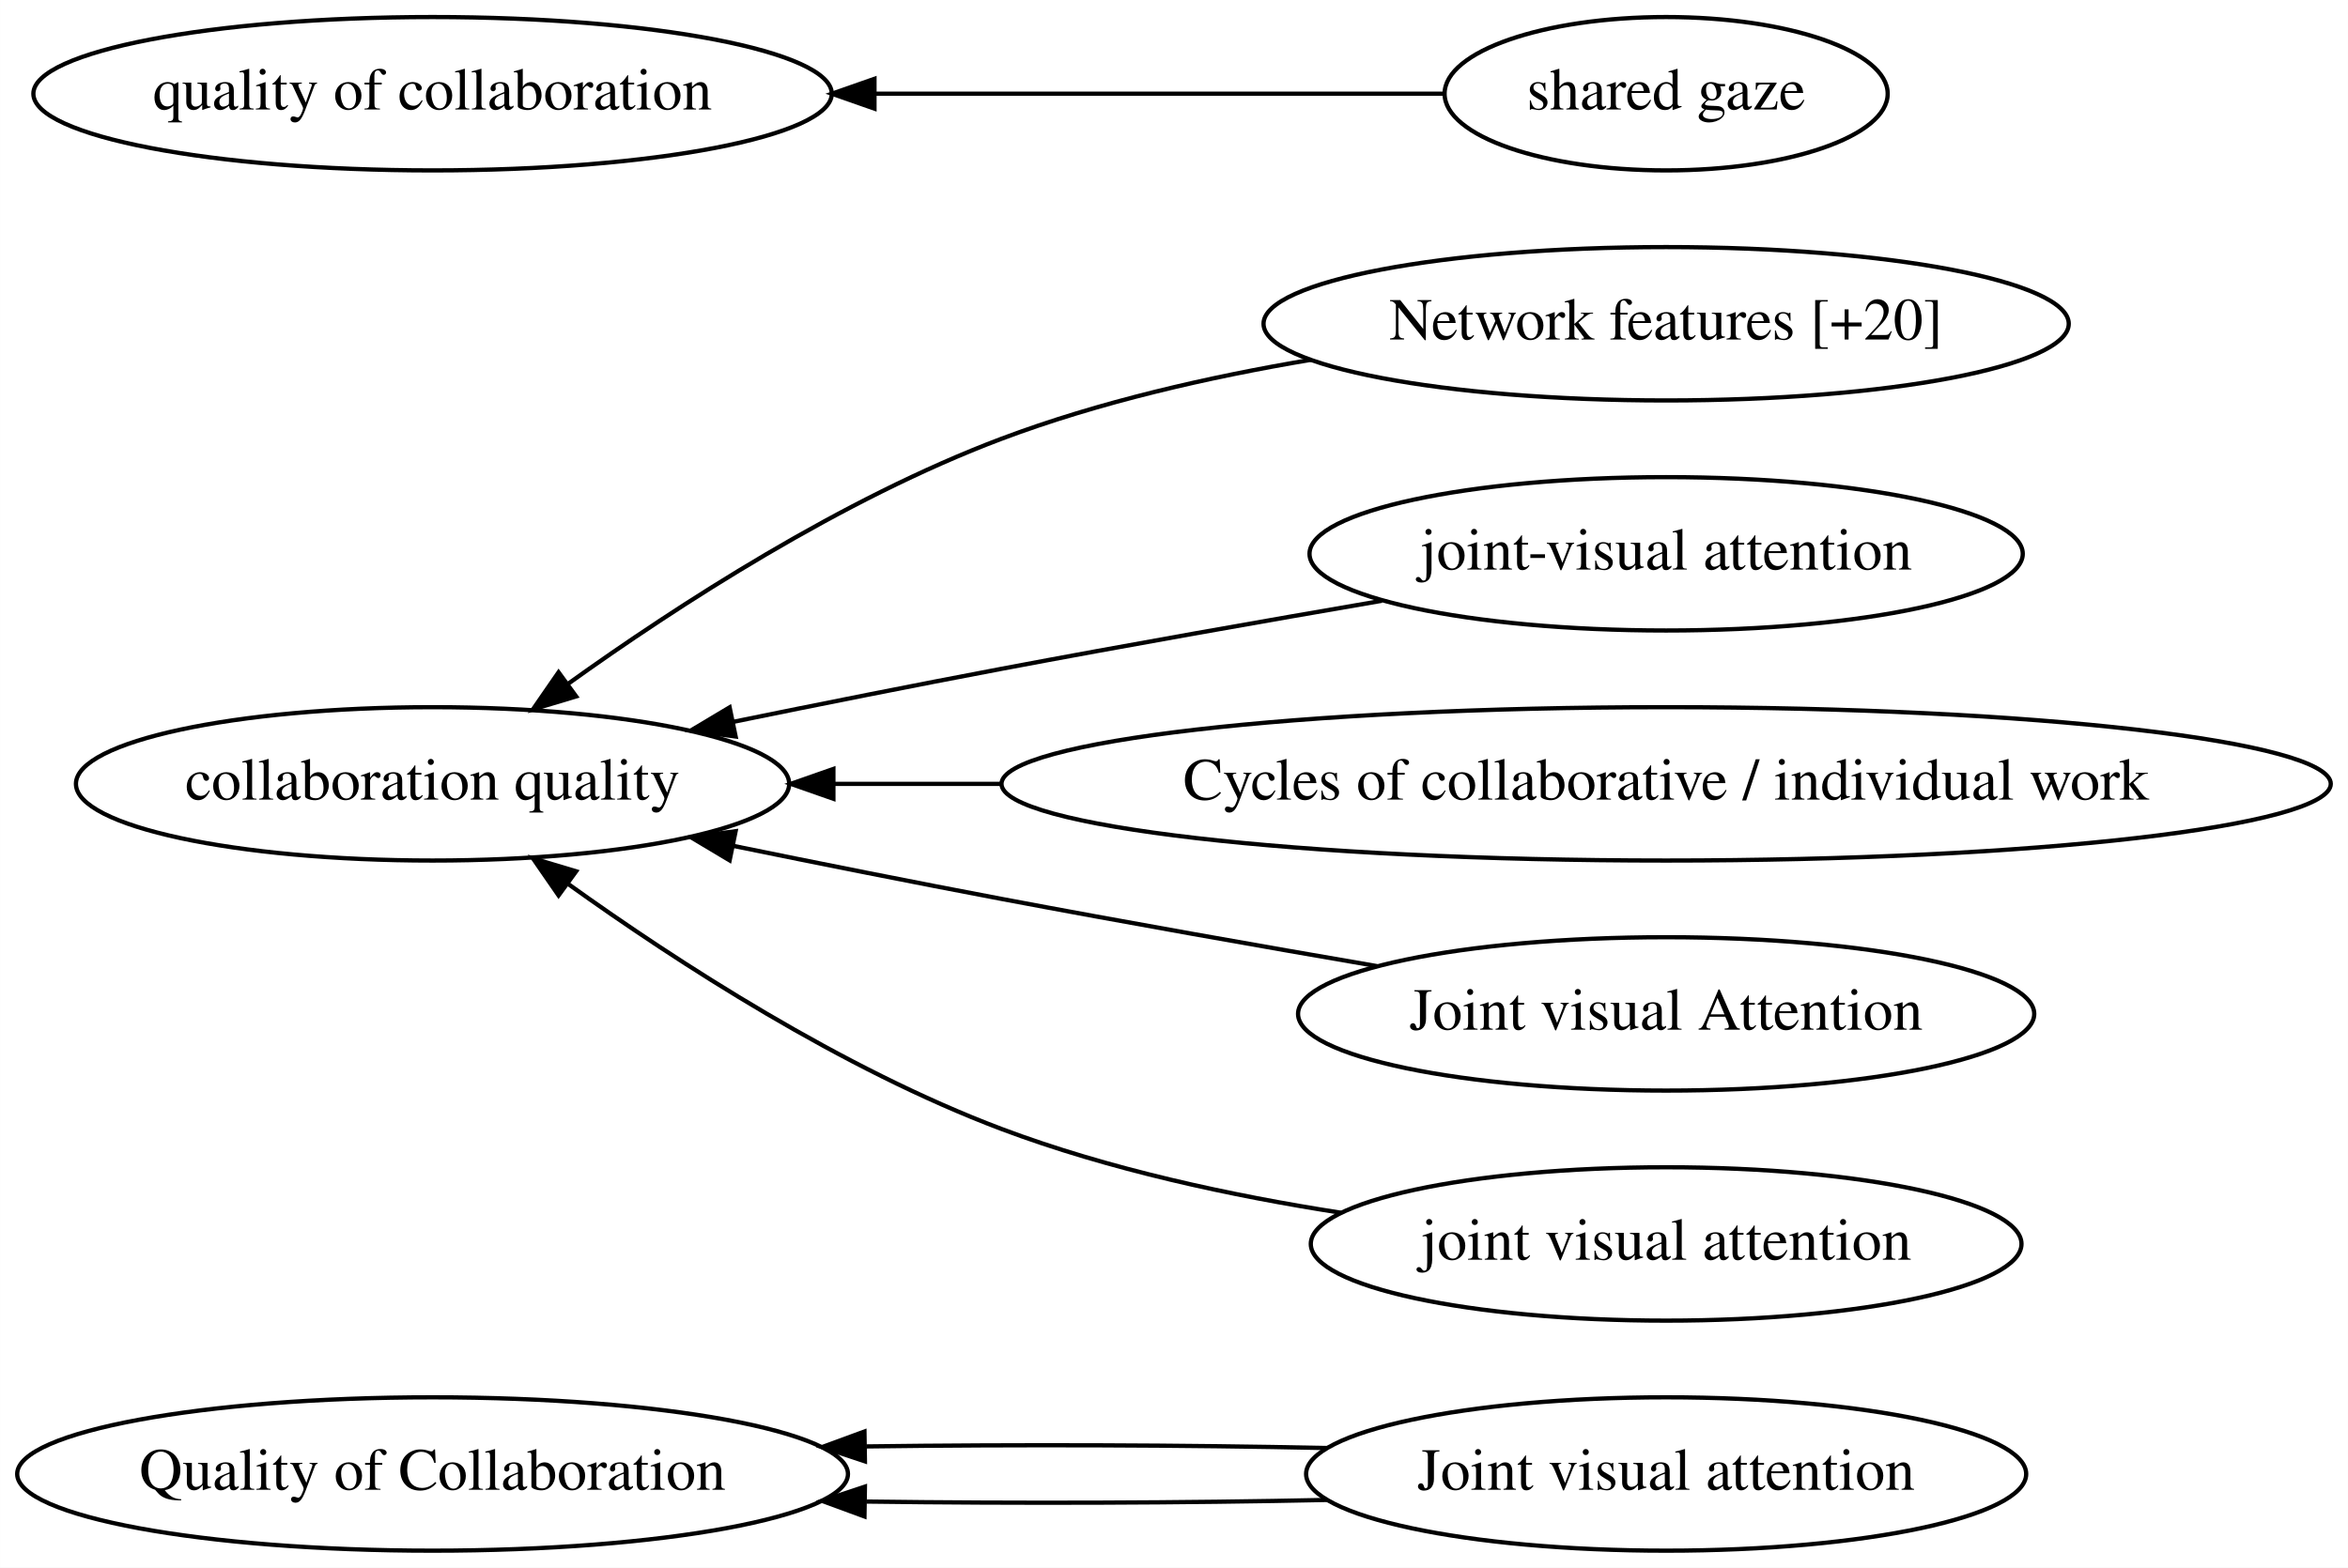
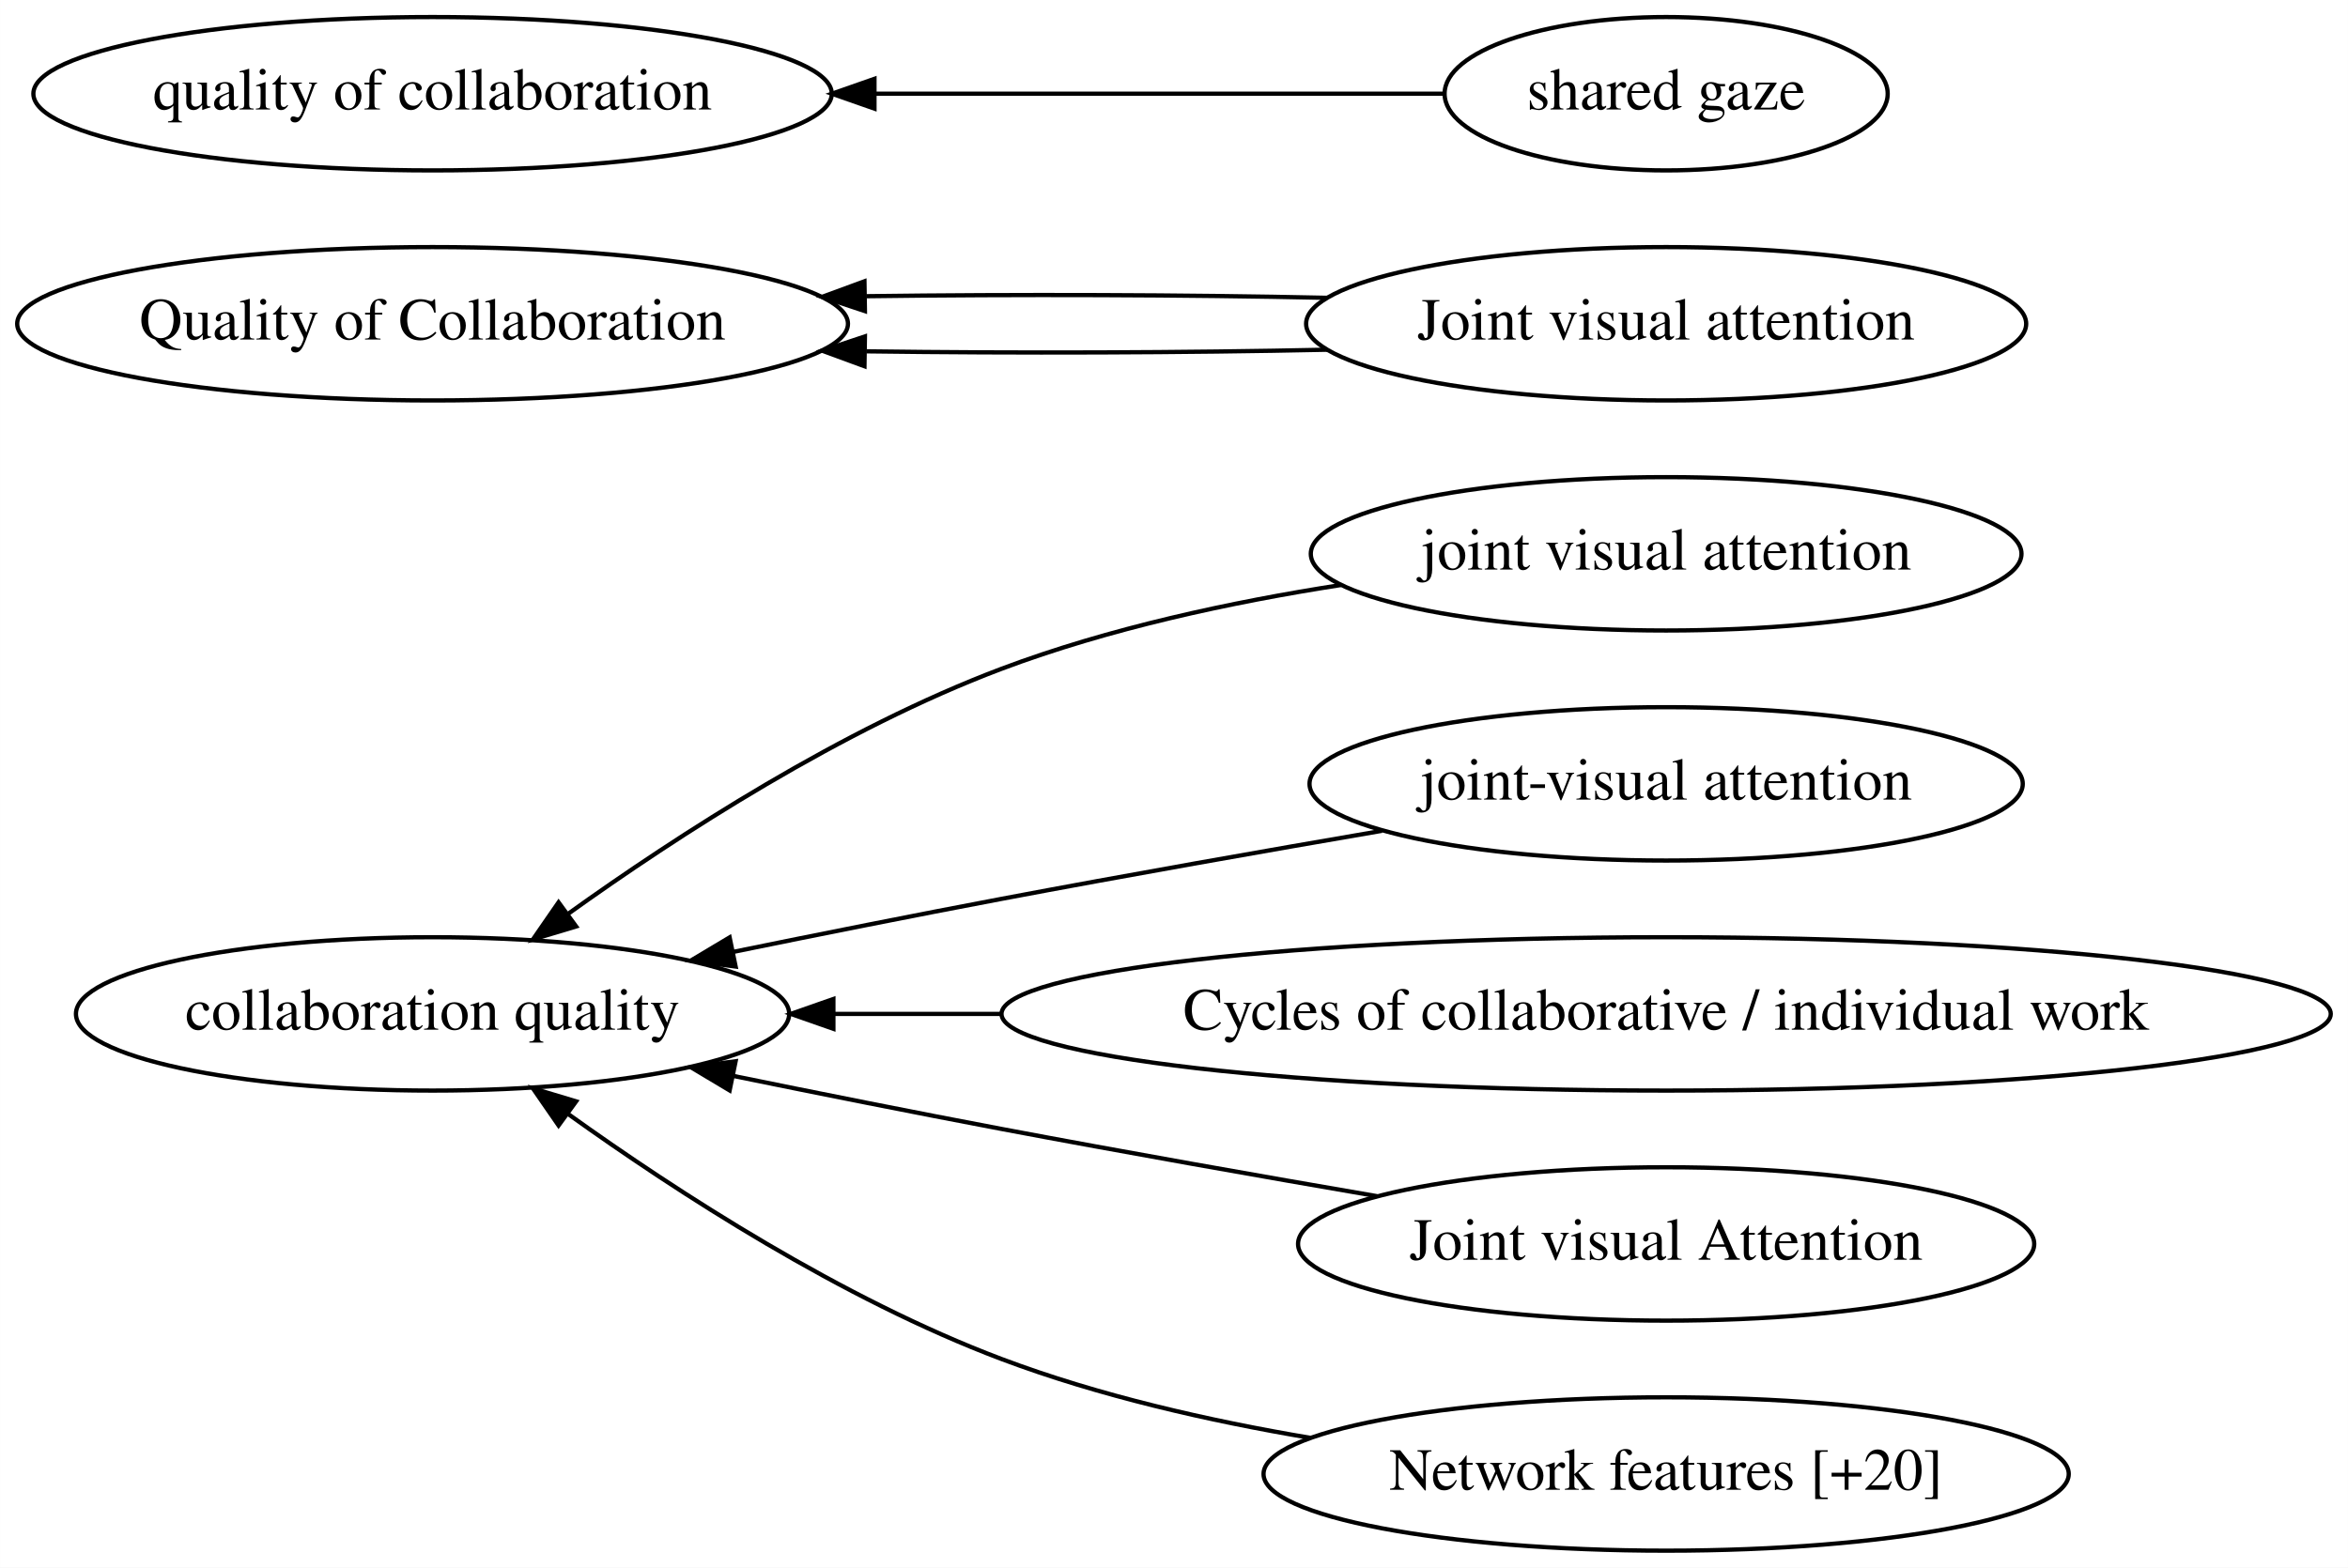
<svg xmlns="http://www.w3.org/2000/svg" xmlns:xlink="http://www.w3.org/1999/xlink" width="551pt" height="368pt" viewBox="0.00 0.00 550.96 368.00">
  <g id="graph0" class="graph" transform="scale(1 1) rotate(0) translate(4 364)">
    <polygon fill="white" stroke="transparent" points="-4,4 -4,-364 546.96,-364 546.96,4 -4,4" />
    <g id="node1" class="node">
      <g id="a_node1">
-         <a xlink:href="https://scholar.google.com/scholar?hl=en&amp;q=The%20Effect%20of%20Mutual%20Gaze%20Perception%20on%20Students’%20Verbal%20Coordination" xlink:title="Joint visual attention">
-           <ellipse fill="none" stroke="black" cx="386.97" cy="-18" rx="84.49" ry="18" />
-           <text text-anchor="middle" x="386.97" y="-14.3" font-family="Times,serif" font-size="14.00">Joint visual attention</text>
+         <a xlink:href="https://scholar.google.com/scholar?hl=en&amp;q=3D%20Tangibles%20Facilitate%20Joint%20Visual%20Attention%20in%20Dyads" xlink:title="joint visual attention" target="_blank">
+           <ellipse fill="none" stroke="black" cx="386.97" cy="-234" rx="83.39" ry="18" />
+           <text text-anchor="middle" x="386.97" y="-230.3" font-family="Times,serif" font-size="14.00">joint visual attention</text>
        </a>
      </g>
    </g>
    <g id="node8" class="node">
-       <ellipse fill="none" stroke="black" cx="97.49" cy="-18" rx="97.48" ry="18" />
-       <text text-anchor="middle" x="97.49" y="-14.3" font-family="Times,serif" font-size="14.00">Quality of Collaboration</text>
+       <ellipse fill="none" stroke="black" cx="97.49" cy="-126" rx="83.69" ry="18" />
+       <text text-anchor="middle" x="97.49" y="-122.3" font-family="Times,serif" font-size="14.00">collaboration quality</text>
    </g>
-     <g id="edge1" class="edge">
-       <path fill="none" stroke="black" d="M307.41,-11.91C274.05,-11.19 234.74,-11.06 199.28,-11.53" />
-       <polygon fill="black" stroke="black" points="198.84,-8.03 188.9,-11.68 198.95,-15.03 198.84,-8.03" />
-     </g>
-     <g id="edge2" class="edge">
-       <path fill="none" stroke="black" d="M307.41,-24.09C274.05,-24.81 234.74,-24.94 199.28,-24.47" />
-       <polygon fill="black" stroke="black" points="198.95,-20.97 188.9,-24.32 198.84,-27.97 198.95,-20.97" />
+     <g id="edge7" class="edge">
+       <path fill="none" stroke="black" d="M310.74,-226.69C284.9,-222.68 256.16,-216.49 230.98,-207 193.59,-192.9 155.07,-167.97 129.28,-149.48" />
+       <polygon fill="black" stroke="black" points="131.18,-146.53 121.04,-143.48 127.06,-152.19 131.18,-146.53" />
    </g>
    <g id="node2" class="node">
      <g id="a_node2">
-         <a xlink:href="https://scholar.google.com/scholar?hl=en&amp;q=Toward%20Collaboration%20Sensing" xlink:title="Network features [+20]">
-           <ellipse fill="none" stroke="black" cx="386.97" cy="-288" rx="94.48" ry="18" />
-           <text text-anchor="middle" x="386.97" y="-284.3" font-family="Times,serif" font-size="14.00">Network features [+20]</text>
+         <a xlink:href="https://scholar.google.com/scholar?hl=en&amp;q=Unpacking%20Collaborative%20Learning%20Processes%20during%20Hands-on%20Activities%20using%20Mobile%20Eye-Trackers" xlink:title="joint-visual attention" target="_blank">
+           <ellipse fill="none" stroke="black" cx="386.97" cy="-180" rx="83.69" ry="18" />
+           <text text-anchor="middle" x="386.97" y="-176.3" font-family="Times,serif" font-size="14.00">joint-visual attention</text>
+         </a>
+       </g>
+     </g>
+     <g id="edge6" class="edge">
+       <path fill="none" stroke="black" d="M320.28,-168.98C292.68,-164.24 260.24,-158.53 230.98,-153 210.47,-149.12 188.21,-144.68 167.91,-140.53" />
+       <polygon fill="black" stroke="black" points="168.61,-137.11 158.11,-138.53 167.2,-143.96 168.61,-137.11" />
+     </g>
+     <g id="node3" class="node">
+       <g id="a_node3">
+         <a xlink:href="https://scholar.google.com/scholar?hl=en&amp;q=Leveraging%20Mobile%20Eye-Trackers%20to%20Capture%20Joint%20Visual%20Attention%20in%20Co-Located%20Collaborative%20Learning" xlink:title="Cycles of collaborative / individual work" target="_blank">
+           <ellipse fill="none" stroke="black" cx="386.97" cy="-126" rx="155.97" ry="18" />
+           <text text-anchor="middle" x="386.97" y="-122.3" font-family="Times,serif" font-size="14.00">Cycles of collaborative / individual work</text>
+         </a>
+       </g>
+     </g>
+     <g id="edge4" class="edge">
+       <path fill="none" stroke="black" d="M230.87,-126C217.48,-126 204.22,-126 191.56,-126" />
+       <polygon fill="black" stroke="black" points="191.55,-122.5 181.55,-126 191.55,-129.5 191.55,-122.5" />
+     </g>
+     <g id="node4" class="node">
+       <g id="a_node4">
+         <a xlink:href="https://scholar.google.com/scholar?hl=en&amp;q=The%20Effect%20of%20Mutual%20Gaze%20Perception%20on%20Students’%20Verbal%20Coordination" xlink:title="Joint visual attention" target="_blank">
+           <ellipse fill="none" stroke="black" cx="386.97" cy="-288" rx="84.49" ry="18" />
+           <text text-anchor="middle" x="386.97" y="-284.3" font-family="Times,serif" font-size="14.00">Joint visual attention</text>
        </a>
      </g>
    </g>
    <g id="node9" class="node">
-       <ellipse fill="none" stroke="black" cx="97.49" cy="-180" rx="83.69" ry="18" />
-       <text text-anchor="middle" x="97.49" y="-176.3" font-family="Times,serif" font-size="14.00">collaboration quality</text>
+       <ellipse fill="none" stroke="black" cx="97.49" cy="-288" rx="97.48" ry="18" />
+       <text text-anchor="middle" x="97.49" y="-284.3" font-family="Times,serif" font-size="14.00">Quality of Collaboration</text>
    </g>
-     <g id="edge5" class="edge">
-       <path fill="none" stroke="black" d="M303.59,-279.54C279.68,-275.52 253.86,-269.63 230.98,-261 193.59,-246.9 155.07,-221.97 129.28,-203.48" />
-       <polygon fill="black" stroke="black" points="131.18,-200.53 121.04,-197.48 127.06,-206.19 131.18,-200.53" />
+     <g id="edge1" class="edge">
+       <path fill="none" stroke="black" d="M307.41,-281.91C274.05,-281.19 234.74,-281.06 199.28,-281.53" />
+       <polygon fill="black" stroke="black" points="198.84,-278.03 188.9,-281.68 198.95,-285.03 198.84,-278.03" />
    </g>
-     <g id="node3" class="node">
-       <g id="a_node3">
-         <a xlink:href="https://scholar.google.com/scholar?hl=en&amp;q=Effects%20of%20Shared%20Gaze%20on%20Audio-%20Versus%20Text-Based%20Remote%20Collaborations" xlink:title="shared gaze">
+     <g id="edge2" class="edge">
+       <path fill="none" stroke="black" d="M307.41,-294.09C274.05,-294.81 234.74,-294.94 199.28,-294.47" />
+       <polygon fill="black" stroke="black" points="198.95,-290.97 188.9,-294.32 198.84,-297.97 198.95,-290.97" />
+     </g>
+     <g id="node5" class="node">
+       <g id="a_node5">
+         <a xlink:href="https://scholar.google.com/scholar?hl=en&amp;q=Effects%20of%20Shared%20Gaze%20on%20Audio-%20Versus%20Text-Based%20Remote%20Collaborations" xlink:title="shared gaze" target="_blank">
          <ellipse fill="none" stroke="black" cx="386.97" cy="-342" rx="51.99" ry="18" />
          <text text-anchor="middle" x="386.97" y="-338.3" font-family="Times,serif" font-size="14.00">shared gaze</text>
        </a>
      </g>
    </g>
    <g id="node10" class="node">
      <ellipse fill="none" stroke="black" cx="97.49" cy="-342" rx="93.68" ry="18" />
      <text text-anchor="middle" x="97.49" y="-338.3" font-family="Times,serif" font-size="14.00">quality of collaboration</text>
    </g>
    <g id="edge8" class="edge">
      <path fill="none" stroke="black" d="M334.9,-342C297.93,-342 246.69,-342 201.36,-342" />
      <polygon fill="black" stroke="black" points="201.19,-338.5 191.19,-342 201.19,-345.5 201.19,-338.5" />
    </g>
-     <g id="node4" class="node">
-       <g id="a_node4">
-         <a xlink:href="https://scholar.google.com/scholar?hl=en&amp;q=Unpacking%20Collaborative%20Learning%20Processes%20during%20Hands-on%20Activities%20using%20Mobile%20Eye-Trackers" xlink:title="joint-visual attention">
-           <ellipse fill="none" stroke="black" cx="386.97" cy="-234" rx="83.69" ry="18" />
-           <text text-anchor="middle" x="386.97" y="-230.3" font-family="Times,serif" font-size="14.00">joint-visual attention</text>
-         </a>
-       </g>
-     </g>
-     <g id="edge6" class="edge">
-       <path fill="none" stroke="black" d="M320.28,-222.98C292.68,-218.24 260.24,-212.53 230.98,-207 210.47,-203.12 188.21,-198.68 167.91,-194.53" />
-       <polygon fill="black" stroke="black" points="168.61,-191.11 158.11,-192.53 167.2,-197.96 168.61,-191.11" />
-     </g>
-     <g id="node5" class="node">
-       <g id="a_node5">
-         <a xlink:href="https://scholar.google.com/scholar?hl=en&amp;q=Leveraging%20Mobile%20Eye-Trackers%20to%20Capture%20Joint%20Visual%20Attention%20in%20Co-Located%20Collaborative%20Learning" xlink:title="Cycles of collaborative / individual work">
-           <ellipse fill="none" stroke="black" cx="386.97" cy="-180" rx="155.97" ry="18" />
-           <text text-anchor="middle" x="386.97" y="-176.3" font-family="Times,serif" font-size="14.00">Cycles of collaborative / individual work</text>
-         </a>
-       </g>
-     </g>
-     <g id="edge4" class="edge">
-       <path fill="none" stroke="black" d="M230.87,-180C217.48,-180 204.22,-180 191.56,-180" />
-       <polygon fill="black" stroke="black" points="191.55,-176.5 181.55,-180 191.55,-183.5 191.55,-176.5" />
-     </g>
    <g id="node6" class="node">
      <g id="a_node6">
-         <a xlink:href="https://scholar.google.com/scholar?hl=en&amp;q=Leveraging%20Mobile%20Eye-Trackers%20to%20Capture%20Joint%20Visual%20Attention%20in%20Co-Located%20Collaborative%20Learning" xlink:title="Joint visual Attention">
-           <ellipse fill="none" stroke="black" cx="386.97" cy="-126" rx="86.38" ry="18" />
-           <text text-anchor="middle" x="386.97" y="-122.3" font-family="Times,serif" font-size="14.00">Joint visual Attention</text>
+         <a xlink:href="https://scholar.google.com/scholar?hl=en&amp;q=Leveraging%20Mobile%20Eye-Trackers%20to%20Capture%20Joint%20Visual%20Attention%20in%20Co-Located%20Collaborative%20Learning" xlink:title="Joint visual Attention" target="_blank">
+           <ellipse fill="none" stroke="black" cx="386.97" cy="-72" rx="86.38" ry="18" />
+           <text text-anchor="middle" x="386.97" y="-68.3" font-family="Times,serif" font-size="14.00">Joint visual Attention</text>
        </a>
      </g>
    </g>
    <g id="edge3" class="edge">
-       <path fill="none" stroke="black" d="M319.14,-137.21C291.78,-141.91 259.83,-147.55 230.98,-153 210.47,-156.88 188.21,-161.32 167.91,-165.47" />
-       <polygon fill="black" stroke="black" points="167.2,-162.04 158.11,-167.47 168.61,-168.89 167.2,-162.04" />
+       <path fill="none" stroke="black" d="M319.14,-83.21C291.78,-87.91 259.83,-93.55 230.98,-99 210.47,-102.88 188.21,-107.32 167.91,-111.47" />
+       <polygon fill="black" stroke="black" points="167.2,-108.04 158.11,-113.47 168.61,-114.89 167.2,-108.04" />
    </g>
    <g id="node7" class="node">
      <g id="a_node7">
-         <a xlink:href="https://scholar.google.com/scholar?hl=en&amp;q=3D%20Tangibles%20Facilitate%20Joint%20Visual%20Attention%20in%20Dyads" xlink:title="joint visual attention">
-           <ellipse fill="none" stroke="black" cx="386.97" cy="-72" rx="83.39" ry="18" />
-           <text text-anchor="middle" x="386.97" y="-68.3" font-family="Times,serif" font-size="14.00">joint visual attention</text>
+         <a xlink:href="https://scholar.google.com/scholar?hl=en&amp;q=Toward%20Collaboration%20Sensing" xlink:title="Network features [+20]" target="_blank">
+           <ellipse fill="none" stroke="black" cx="386.97" cy="-18" rx="94.48" ry="18" />
+           <text text-anchor="middle" x="386.97" y="-14.3" font-family="Times,serif" font-size="14.00">Network features [+20]</text>
        </a>
      </g>
    </g>
-     <g id="edge7" class="edge">
-       <path fill="none" stroke="black" d="M310.74,-79.31C284.9,-83.32 256.16,-89.51 230.98,-99 193.59,-113.1 155.07,-138.03 129.28,-156.52" />
-       <polygon fill="black" stroke="black" points="127.06,-153.81 121.04,-162.52 131.18,-159.47 127.06,-153.81" />
+     <g id="edge5" class="edge">
+       <path fill="none" stroke="black" d="M303.59,-26.46C279.68,-30.48 253.86,-36.37 230.98,-45 193.59,-59.1 155.07,-84.03 129.28,-102.52" />
+       <polygon fill="black" stroke="black" points="127.06,-99.81 121.04,-108.52 131.18,-105.47 127.06,-99.81" />
    </g>
  </g>
</svg>
